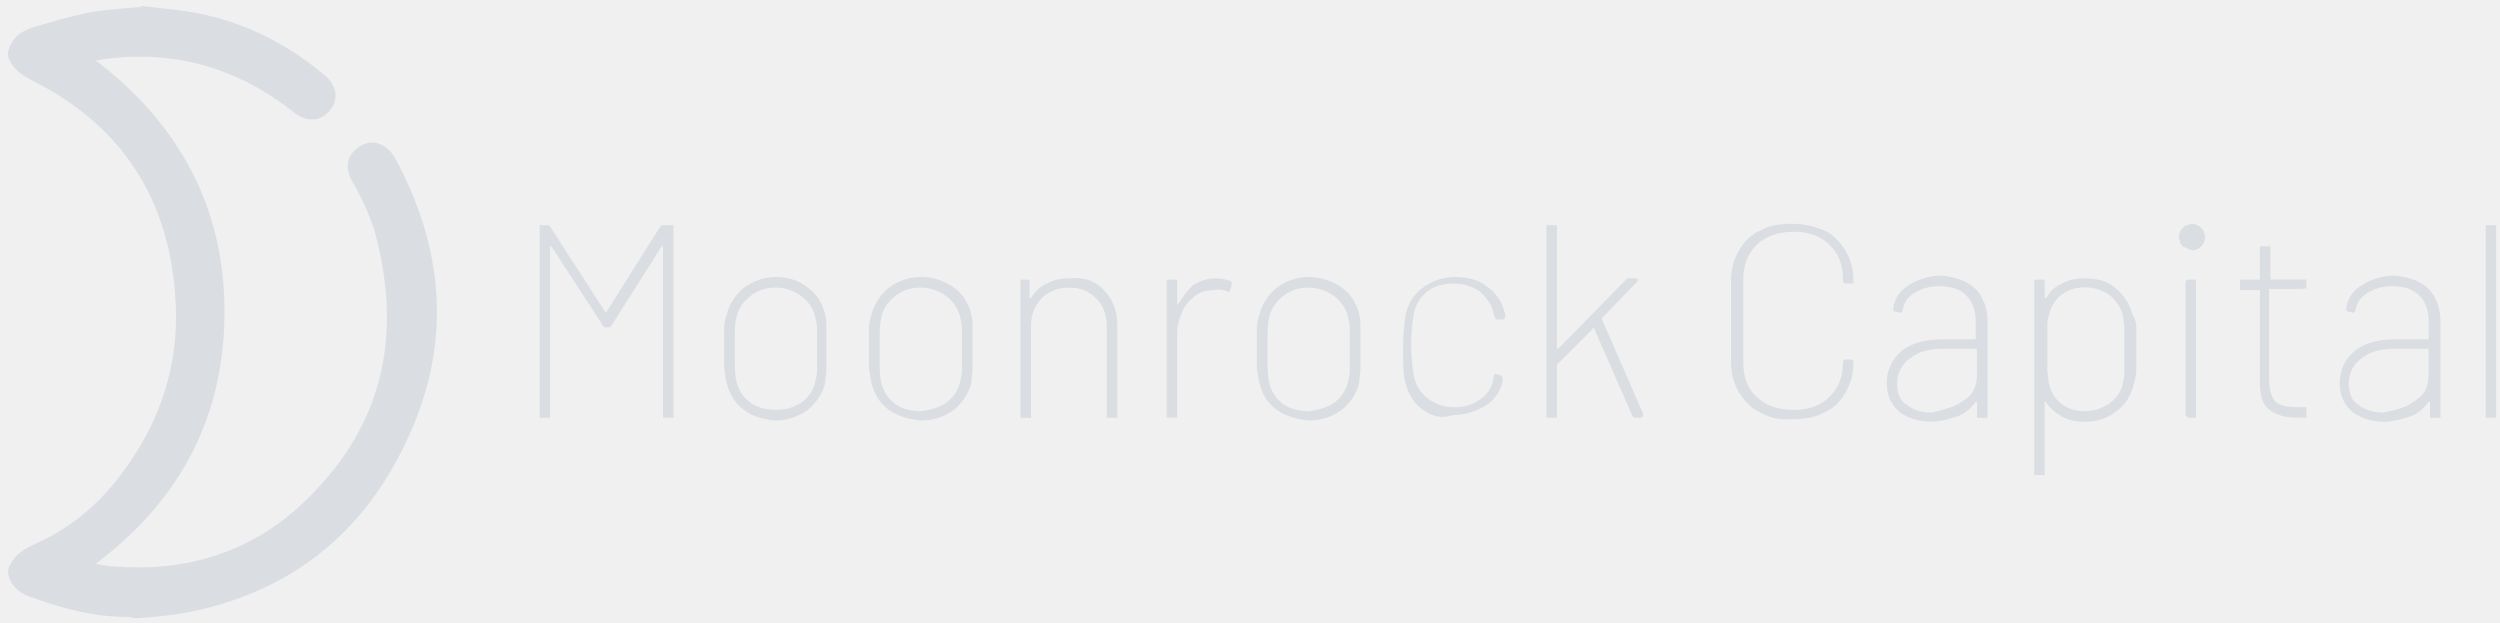
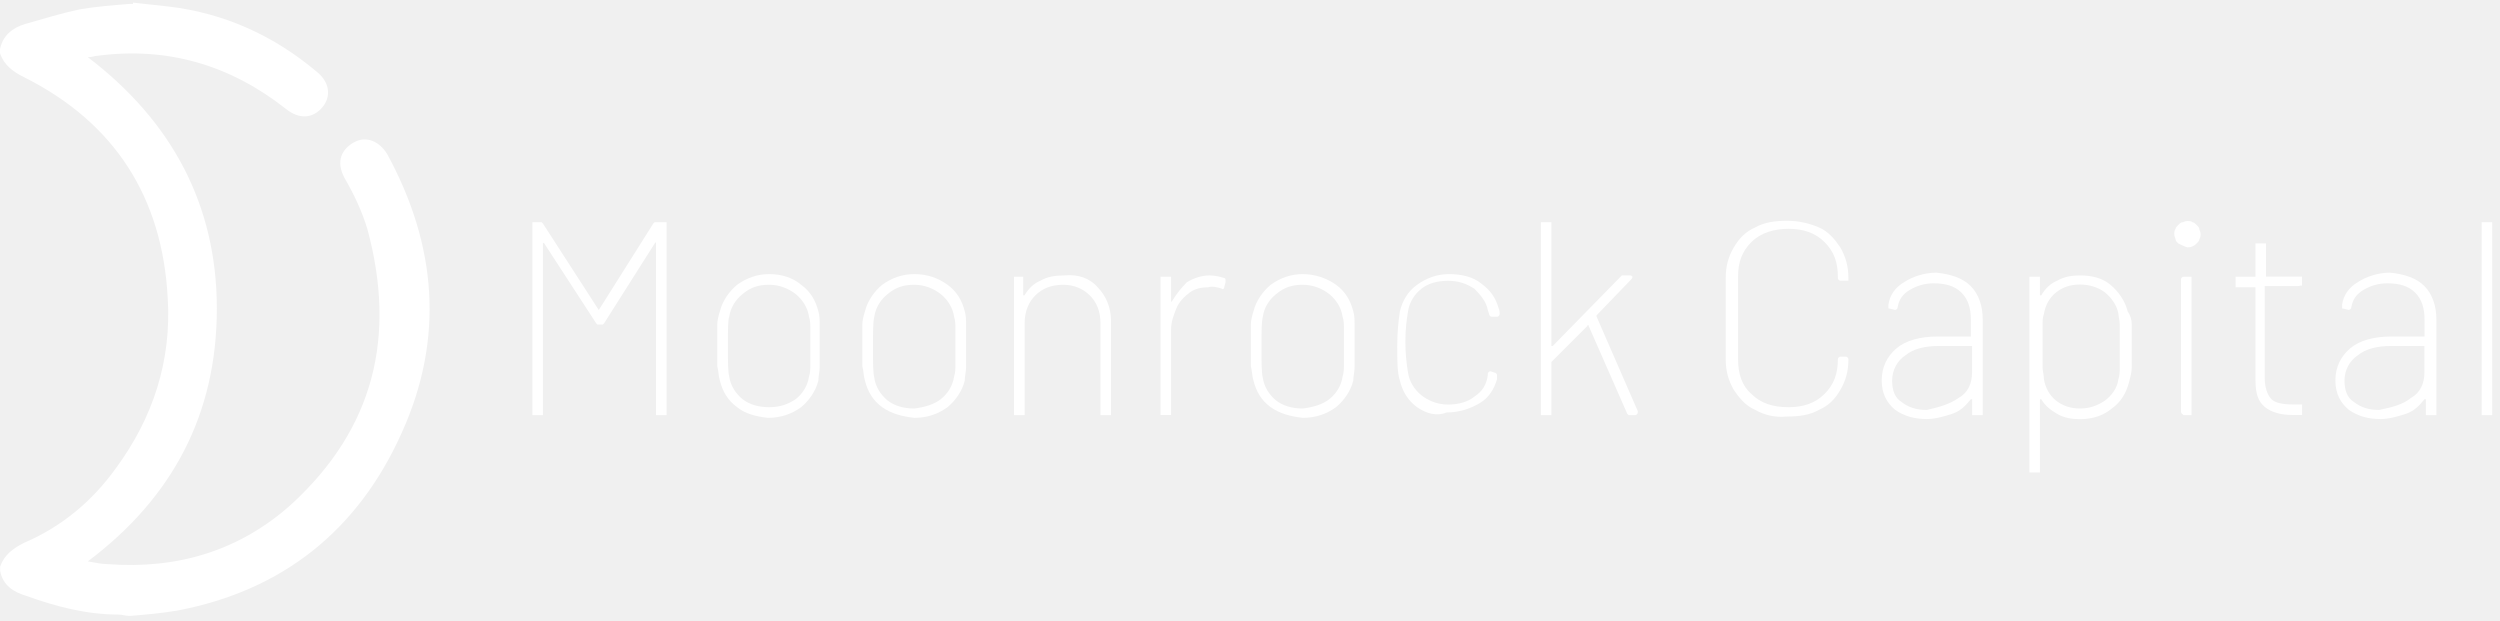
- <svg xmlns="http://www.w3.org/2000/svg" width="305" height="76" viewBox="0 0 305 76" fill="none">
-   <path d="M17.191 0.726C18.65 0.887 20.109 1.047 21.568 1.208C28.368 2.025 34.366 4.768 39.561 9.146C41.181 10.445 41.341 12.225 40.203 13.524C39.065 14.822 37.445 14.983 35.825 13.684C29.025 8.329 21.393 6.067 12.813 7.205C12.492 7.205 12.331 7.366 11.675 7.366C21.889 15.143 27.391 25.358 27.391 37.995C27.391 50.792 22.035 61.007 11.675 68.785C12.652 68.96 13.455 69.121 14.112 69.121C22.546 69.763 30.163 67.501 36.482 61.824C46.536 52.587 49.279 41.41 45.719 28.276C45.077 26.175 44.099 24.059 42.961 22.119C41.822 20.017 42.64 18.558 44.099 17.741C45.558 16.924 47.178 17.58 48.156 19.2C54.153 30.217 55.131 41.57 49.936 53.069C44.581 65.064 35.343 72.36 22.546 74.782C20.605 75.103 18.825 75.264 16.87 75.424H16.709C16.227 75.424 15.892 75.264 15.41 75.264C11.514 75.264 7.793 74.286 4.233 73.002C2.613 72.52 1.314 71.703 0.993 69.923V69.442C1.475 67.982 2.613 67.18 3.912 66.523C8.45 64.582 12.171 61.503 15.089 57.447C19.628 51.289 21.889 44.313 21.408 36.696C20.751 24.395 14.914 15.318 3.897 9.803C2.598 9.16 1.46 8.343 0.979 6.884V6.402C1.3 4.783 2.438 3.805 4.058 3.324C6.319 2.681 8.435 2.025 10.697 1.543C12.652 1.208 14.754 1.047 16.695 0.887H17.176V0.726H17.191Z" fill="#DADEE3" />
-   <path d="M81.207 27.474H81.849H82.01H82.17C82.17 27.474 82.17 27.474 82.17 27.634V27.795V50.646V50.807V50.967C82.17 50.967 82.17 50.967 82.01 50.967H81.849H81.207H81.047H80.886C80.886 50.967 80.886 50.967 80.886 50.807V50.646V30.056V29.896C80.886 29.896 80.886 29.896 80.726 30.056L74.568 39.775L74.407 39.935H74.232H73.911C73.751 39.935 73.751 39.935 73.751 39.935L73.59 39.775L67.272 30.056C67.272 30.056 67.272 29.896 67.111 30.056V50.646V50.807V50.967C67.111 50.967 67.111 50.967 66.951 50.967H66.79H66.148H65.987H65.827C65.827 50.967 65.827 50.967 65.827 50.807V50.646V27.795V27.634V27.474C65.827 27.474 65.827 27.474 65.987 27.474H66.148H66.79C66.951 27.474 66.951 27.474 66.951 27.474L67.111 27.634L73.911 38.17L80.551 27.634L80.711 27.474C81.047 27.474 81.047 27.474 81.207 27.474Z" fill="#DADEE3" />
-   <path d="M90.766 50.004C89.627 49.187 88.985 48.063 88.664 46.765C88.504 46.283 88.504 45.626 88.343 44.984C88.343 44.342 88.343 43.525 88.343 42.547C88.343 41.57 88.343 40.607 88.343 39.95C88.343 39.468 88.504 38.812 88.664 38.33C88.985 37.032 89.802 35.893 90.766 35.091C91.904 34.273 93.203 33.792 94.662 33.792C96.281 33.792 97.58 34.273 98.558 35.091C99.696 35.908 100.338 37.032 100.659 38.33C100.82 38.812 100.82 39.468 100.82 39.95C100.82 40.592 100.82 41.409 100.82 42.547C100.82 43.686 100.82 44.488 100.82 45.145C100.82 45.626 100.659 46.283 100.659 46.765C100.338 48.063 99.521 49.202 98.558 50.004C97.42 50.821 96.121 51.303 94.501 51.303C93.042 51.128 91.743 50.807 90.766 50.004ZM97.901 49.026C98.718 48.384 99.361 47.407 99.521 46.269C99.681 45.787 99.681 45.291 99.681 44.809C99.681 44.167 99.681 43.35 99.681 42.708C99.681 41.891 99.681 41.088 99.681 40.446C99.681 39.965 99.681 39.468 99.521 38.987C99.361 37.849 98.704 36.886 97.901 36.229C97.084 35.587 95.96 35.091 94.662 35.091C93.363 35.091 92.385 35.412 91.422 36.229C90.605 36.871 89.963 37.849 89.802 38.987C89.642 39.308 89.642 40.607 89.642 42.547C89.642 44.488 89.642 45.626 89.802 46.269C89.963 47.407 90.62 48.37 91.422 49.026C92.239 49.669 93.363 50.004 94.662 50.004C95.96 50.004 96.924 49.669 97.901 49.026Z" fill="#DADEE3" />
-   <path d="M108.437 50.004C107.299 49.187 106.656 48.063 106.335 46.765C106.175 46.283 106.175 45.626 106.014 44.984C106.014 44.342 106.014 43.525 106.014 42.547C106.014 41.57 106.014 40.607 106.014 39.95C106.014 39.468 106.175 38.812 106.335 38.33C106.656 37.032 107.474 35.893 108.437 35.091C109.575 34.273 110.874 33.792 112.333 33.792C113.953 33.792 115.251 34.273 116.39 35.091C117.528 35.908 118.17 37.032 118.491 38.33C118.651 38.812 118.651 39.468 118.651 39.95C118.651 40.592 118.651 41.409 118.651 42.547C118.651 43.686 118.651 44.488 118.651 45.145C118.651 45.626 118.491 46.283 118.491 46.765C118.17 48.063 117.353 49.202 116.39 50.004C115.251 50.821 113.953 51.303 112.333 51.303C110.874 51.128 109.575 50.807 108.437 50.004ZM115.572 49.026C116.39 48.384 117.032 47.407 117.192 46.269C117.353 45.787 117.353 45.291 117.353 44.809C117.353 44.167 117.353 43.35 117.353 42.708C117.353 41.891 117.353 41.088 117.353 40.446C117.353 39.965 117.353 39.468 117.192 38.987C117.032 37.849 116.375 36.886 115.572 36.229C114.755 35.587 113.632 35.091 112.333 35.091C111.034 35.091 110.071 35.412 109.093 36.229C108.276 36.871 107.634 37.849 107.474 38.987C107.313 39.629 107.313 40.767 107.313 42.708C107.313 44.649 107.313 45.787 107.474 46.429C107.634 47.567 108.291 48.53 109.093 49.187C109.911 49.829 111.034 50.165 112.333 50.165C113.617 50.004 114.755 49.669 115.572 49.026Z" fill="#DADEE3" />
-   <path d="M134.688 35.412C135.666 36.39 136.308 37.849 136.308 39.469V50.647V50.807V50.968C136.308 50.968 136.308 50.968 136.147 50.968H135.987H135.345H135.184H135.023C135.023 50.968 135.023 50.968 135.023 50.807V50.647V39.79C135.023 38.331 134.542 37.192 133.725 36.39C132.908 35.573 131.784 35.091 130.485 35.091C129.026 35.091 127.888 35.573 127.085 36.39C126.268 37.207 125.787 38.331 125.787 39.79V50.647V50.807V50.968C125.787 50.968 125.787 50.968 125.626 50.968H125.451H124.809H124.648H124.488C124.488 50.968 124.488 50.968 124.488 50.807V50.647V34.434V34.274V34.113C124.488 34.113 124.488 34.113 124.648 34.113H124.809H125.29H125.451H125.611C125.611 34.113 125.611 34.113 125.611 34.274V34.434V36.215V36.375C125.611 36.375 125.611 36.375 125.772 36.375C126.253 35.558 126.91 34.916 127.713 34.595C128.53 34.113 129.493 33.953 130.631 33.953C132.266 33.792 133.725 34.274 134.688 35.412Z" fill="#DADEE3" />
-   <path d="M150.098 34.274C150.259 34.274 150.259 34.434 150.259 34.755L150.098 35.397C150.098 35.558 149.938 35.718 149.777 35.558C149.296 35.397 148.639 35.237 148.157 35.397C147.34 35.397 146.538 35.558 145.881 36.039C145.239 36.521 144.582 37.178 144.261 37.98C143.94 38.797 143.619 39.6 143.619 40.578V50.632V50.792V50.953C143.619 50.953 143.619 50.953 143.459 50.953H143.298H142.656H142.495H142.335C142.335 50.953 142.335 50.953 142.335 50.792V50.632V34.434V34.274V34.113C142.335 34.113 142.335 34.113 142.495 34.113H142.656H143.298H143.459H143.619C143.619 34.113 143.619 34.113 143.619 34.274V34.434V37.032V37.192C143.619 37.192 143.619 37.192 143.78 37.032C144.261 36.215 144.918 35.412 145.56 34.77C146.377 34.288 147.34 33.953 148.318 33.953C148.96 33.953 149.602 34.113 150.098 34.274Z" fill="#DADEE3" />
-   <path d="M155.759 50.004C154.621 49.187 153.979 48.063 153.658 46.765C153.498 46.283 153.498 45.626 153.337 44.984C153.337 44.342 153.337 43.525 153.337 42.547C153.337 41.57 153.337 40.607 153.337 39.95C153.337 39.468 153.498 38.812 153.658 38.33C153.979 37.032 154.796 35.893 155.759 35.091C156.898 34.273 158.196 33.792 159.656 33.792C161.115 33.792 162.574 34.273 163.712 35.091C164.851 35.908 165.493 37.032 165.814 38.33C165.974 38.812 165.974 39.468 165.974 39.95C165.974 40.592 165.974 41.409 165.974 42.547C165.974 43.686 165.974 44.488 165.974 45.145C165.974 45.626 165.814 46.283 165.814 46.765C165.493 48.063 164.675 49.202 163.712 50.004C162.574 50.821 161.275 51.303 159.656 51.303C158.196 51.128 156.898 50.807 155.759 50.004ZM162.895 49.026C163.712 48.384 164.354 47.407 164.515 46.269C164.675 45.787 164.675 45.291 164.675 44.809C164.675 44.167 164.675 43.35 164.675 42.708C164.675 41.891 164.675 41.088 164.675 40.446C164.675 39.965 164.675 39.468 164.515 38.987C164.354 37.849 163.698 36.886 162.895 36.229C162.078 35.587 160.954 35.091 159.656 35.091C158.357 35.091 157.394 35.412 156.416 36.229C155.599 36.871 154.957 37.849 154.796 38.987C154.636 39.629 154.636 40.767 154.636 42.708C154.636 44.649 154.636 45.787 154.796 46.429C154.957 47.567 155.614 48.53 156.416 49.187C157.233 49.829 158.357 50.165 159.656 50.165C160.954 50.004 162.078 49.669 162.895 49.026Z" fill="#DADEE3" />
-   <path d="M173.591 50.004C172.453 49.187 171.811 48.063 171.49 46.765C171.169 45.787 171.169 44.328 171.169 42.547C171.169 40.767 171.329 39.468 171.49 38.33C171.811 37.032 172.468 35.893 173.591 35.091C174.729 34.273 176.028 33.792 177.487 33.792C178.947 33.792 180.406 34.113 181.384 34.93C182.522 35.747 183.164 36.711 183.485 37.849C183.645 38.17 183.645 38.491 183.645 38.666C183.645 38.826 183.485 38.987 183.324 38.987H182.682C182.522 38.987 182.361 38.826 182.361 38.666L182.201 38.184C182.04 37.207 181.384 36.404 180.581 35.587C179.603 34.945 178.64 34.609 177.342 34.609C176.043 34.609 174.905 34.93 174.102 35.587C173.285 36.229 172.643 37.207 172.482 38.345C172.322 39.322 172.161 40.446 172.161 42.066C172.161 43.525 172.322 44.824 172.482 45.787C172.643 46.925 173.299 47.888 174.102 48.545C174.919 49.187 176.043 49.683 177.342 49.683C178.64 49.683 179.778 49.362 180.581 48.705C181.559 48.063 182.04 47.246 182.201 46.108V45.947C182.201 45.787 182.361 45.626 182.522 45.626L183.003 45.787C183.164 45.787 183.324 45.947 183.324 46.108V46.269C183.324 46.429 183.324 46.429 183.324 46.59C183.003 47.728 182.347 48.851 181.223 49.508C180.099 50.165 178.786 50.646 177.166 50.646C176.028 51.128 174.729 50.807 173.591 50.004Z" fill="#DADEE3" />
-   <path d="M188.666 50.646V27.795V27.634V27.474C188.666 27.474 188.666 27.474 188.826 27.474H188.987H189.629H189.789H189.95C189.95 27.474 189.95 27.474 189.95 27.634V27.795V42.547C189.95 42.547 189.95 42.547 190.11 42.547L198.369 34.113L198.53 33.953H198.69H199.508C199.668 33.953 199.668 33.953 199.829 34.113C199.829 34.113 199.829 34.274 199.668 34.434L195.451 38.812C195.451 38.812 195.451 38.812 195.451 38.972L200.471 50.486V50.646C200.471 50.807 200.31 50.967 200.15 50.967H199.508C199.347 50.967 199.347 50.967 199.347 50.967L199.187 50.807L194.488 40.111C194.488 39.95 194.327 39.95 194.327 40.111L189.95 44.488C189.95 44.488 189.95 44.488 189.95 44.649V50.646V50.807V50.967C189.95 50.967 189.95 50.967 189.789 50.967H189.629H188.987H188.826H188.666C188.666 50.807 188.666 50.807 188.666 50.646Z" fill="#DADEE3" />
-   <path d="M214.757 50.326C213.619 49.844 212.816 48.866 212.159 47.889C211.517 46.75 211.182 45.627 211.182 44.168V34.274C211.182 32.815 211.503 31.677 212.159 30.553C212.816 29.429 213.619 28.612 214.757 28.116C215.895 27.474 217.194 27.299 218.653 27.299C220.112 27.299 221.411 27.62 222.549 28.116C223.687 28.598 224.49 29.575 225.147 30.553C225.789 31.691 226.124 32.815 226.124 34.274V34.434V34.595C226.124 34.595 226.124 34.595 225.964 34.595H225.803H225.161C225.001 34.595 224.84 34.434 224.84 34.274V34.114C224.84 32.333 224.359 31.035 223.22 29.896C222.082 28.758 220.623 28.276 218.843 28.276C217.062 28.276 215.443 28.758 214.304 29.896C213.166 31.035 212.685 32.333 212.685 34.114V44.168C212.685 45.948 213.166 47.407 214.304 48.385C215.443 49.523 216.902 50.005 218.843 50.005C220.623 50.005 222.082 49.523 223.22 48.385C224.359 47.247 224.84 45.948 224.84 44.168C224.84 44.007 225.001 43.847 225.161 43.847H225.803C225.964 43.847 226.124 44.007 226.124 44.168C226.124 45.627 225.803 46.765 225.147 47.889C224.504 49.027 223.687 49.829 222.549 50.326C221.411 50.968 220.112 51.143 218.653 51.143C217.194 51.289 215.895 50.968 214.757 50.326Z" fill="#DADEE3" />
-   <path d="M241.023 35.252C242.001 36.229 242.482 37.688 242.482 39.308V50.647V50.807V50.968C242.482 50.968 242.482 50.968 242.322 50.968H242.161H241.519H241.359H241.198C241.198 50.968 241.198 50.968 241.198 50.807V50.647V49.027C241.198 49.027 241.198 49.027 241.038 49.027C240.396 49.844 239.739 50.486 238.776 50.807C237.798 51.128 236.675 51.449 235.697 51.449C234.238 51.449 232.939 51.128 231.801 50.311C230.823 49.494 230.181 48.37 230.181 46.75C230.181 45.131 230.823 43.832 231.961 42.854C233.099 41.877 234.88 41.395 236.981 41.395H241.038V39.294C241.038 37.995 240.717 36.857 239.899 36.054C239.082 35.237 237.959 34.916 236.499 34.916C235.361 34.916 234.398 35.237 233.581 35.733C232.764 36.215 232.282 36.871 232.122 37.834C232.122 37.995 231.961 38.155 231.801 38.155L231.159 37.995C230.998 37.995 230.998 37.995 230.998 37.834C230.998 37.834 230.998 37.834 230.998 37.674C230.998 37.674 230.998 37.674 230.998 37.513C231.159 36.375 231.815 35.412 232.939 34.755C233.917 34.113 235.376 33.617 236.835 33.617C238.586 33.792 240.045 34.274 241.023 35.252ZM239.564 48.866C240.702 48.224 241.184 47.086 241.184 45.787V42.548H237.127C235.507 42.548 234.048 42.869 233.07 43.686C232.093 44.328 231.45 45.466 231.45 46.765C231.45 47.903 231.771 48.866 232.589 49.362C233.406 50.004 234.369 50.34 235.668 50.34C237.127 50.004 238.426 49.669 239.564 48.866Z" fill="#DADEE3" />
-   <path d="M260.634 39.95C260.634 40.592 260.634 41.409 260.634 42.547C260.634 43.525 260.634 44.488 260.634 45.145C260.634 45.787 260.474 46.283 260.313 46.925C259.992 48.224 259.336 49.362 258.212 50.165C257.234 50.982 255.95 51.464 254.316 51.464C253.338 51.464 252.375 51.303 251.558 50.821C250.741 50.34 250.099 49.844 249.617 49.041C249.617 49.041 249.617 49.041 249.457 49.041C249.457 49.041 249.457 49.041 249.457 49.202V57.636V57.797V57.957C249.457 57.957 249.457 57.957 249.296 57.957H249.136H248.494H248.333H248.173C248.173 57.957 248.173 57.957 248.173 57.797V57.636V34.434V34.274V34.113C248.173 34.113 248.173 34.113 248.333 34.113H248.494H249.136H249.296H249.457C249.457 34.113 249.457 34.113 249.457 34.274V34.434V36.215V36.375H249.617C250.099 35.558 250.755 34.916 251.558 34.595C252.375 34.113 253.338 33.953 254.316 33.953C255.775 33.953 257.074 34.274 258.037 35.091C259.015 35.908 259.817 37.032 260.138 38.33C260.459 38.812 260.634 39.293 260.634 39.95ZM259.175 45.13C259.175 44.649 259.175 43.832 259.175 42.533C259.175 41.234 259.175 40.432 259.175 39.935C259.175 39.454 259.015 38.958 259.015 38.637C258.854 37.659 258.198 36.696 257.395 36.039C256.578 35.397 255.454 35.062 254.316 35.062C253.178 35.062 252.215 35.383 251.398 36.039C250.58 36.681 250.099 37.659 249.938 38.637C249.778 39.118 249.778 39.454 249.778 39.935C249.778 40.417 249.778 41.234 249.778 42.533C249.778 43.832 249.778 44.634 249.778 45.13C249.778 45.612 249.938 46.108 249.938 46.59C250.099 47.567 250.58 48.53 251.398 49.187C252.215 49.829 253.178 50.165 254.316 50.165C255.454 50.165 256.417 49.844 257.395 49.187C258.212 48.545 258.854 47.728 259.015 46.59C259.175 46.108 259.175 45.627 259.175 45.13Z" fill="#DADEE3" />
-   <path d="M266.297 30.057C266.136 29.896 265.976 29.736 265.976 29.575C265.976 29.415 265.815 29.254 265.815 28.933C265.815 28.773 265.815 28.452 265.976 28.291C265.976 28.131 266.136 27.97 266.297 27.81C266.457 27.649 266.618 27.489 266.779 27.489C266.939 27.489 267.1 27.328 267.421 27.328C267.581 27.328 267.902 27.328 268.063 27.489C268.223 27.489 268.384 27.649 268.544 27.81C268.705 27.97 268.865 28.131 268.865 28.291C268.865 28.452 269.026 28.612 269.026 28.933C269.026 29.094 269.026 29.254 268.865 29.575C268.865 29.736 268.705 29.896 268.544 30.057C268.223 30.378 267.902 30.538 267.406 30.538C266.954 30.392 266.633 30.217 266.297 30.057ZM266.633 50.486V34.435C266.633 34.274 266.793 34.114 266.954 34.114H267.596H267.756H267.917C267.917 34.114 267.917 34.114 267.917 34.274C267.917 34.435 267.917 34.435 267.917 34.435V50.647V50.807V50.968C267.917 50.968 267.917 50.968 267.756 50.968H267.596H266.954C266.793 50.807 266.633 50.807 266.633 50.486Z" fill="#DADEE3" />
-   <path d="M280.889 35.251H276.833V46.429C276.833 47.567 277.154 48.53 277.65 49.026C278.131 49.508 279.109 49.668 280.247 49.668H281.064H281.225H281.385C281.385 49.668 281.385 49.668 281.385 49.829V49.989V50.631V50.792V50.952C281.385 50.952 281.385 50.952 281.225 50.952H281.064H280.247C278.788 50.952 277.65 50.631 276.847 49.975C276.045 49.318 275.709 48.355 275.709 46.735V35.397H273.608H273.447H273.287C273.287 35.397 273.287 35.397 273.287 35.236V35.076V34.434V34.273V34.113C273.287 34.113 273.287 34.113 273.447 34.113H273.608H275.709V30.392V30.231V30.056C275.709 30.056 275.709 30.056 275.869 30.056H276.03H276.672H276.833H276.993C276.993 30.056 276.993 30.056 276.993 30.217V30.377V34.098H281.05H281.21H281.371C281.371 34.098 281.371 34.098 281.371 34.259V34.419V34.901V35.061V35.222C281.21 35.09 281.21 35.251 280.889 35.251C281.05 35.251 281.05 35.251 280.889 35.251Z" fill="#DADEE3" />
-   <path d="M296.284 35.252C297.262 36.229 297.743 37.688 297.743 39.308V50.647V50.807V50.968C297.743 50.968 297.743 50.968 297.583 50.968H297.422H296.78H296.62H296.459C296.459 50.968 296.459 50.968 296.459 50.807V50.647V49.027C296.459 49.027 296.459 49.027 296.299 49.027C295.657 49.844 295 50.486 294.037 50.807C293.074 51.128 291.935 51.449 290.958 51.449C289.499 51.449 288.2 51.128 287.062 50.311C286.084 49.494 285.442 48.37 285.442 46.75C285.442 45.131 286.084 43.832 287.222 42.854C288.36 41.877 290.141 41.395 292.242 41.395H296.299V39.294C296.299 37.995 295.978 36.857 295.16 36.054C294.343 35.237 293.22 34.916 291.76 34.916C290.622 34.916 289.659 35.237 288.842 35.733C288.025 36.215 287.543 36.871 287.383 37.834C287.383 37.995 287.222 38.155 287.062 38.155L286.42 37.995C286.259 37.995 286.259 37.995 286.259 37.834C286.259 37.834 286.259 37.834 286.259 37.674C286.259 37.674 286.259 37.674 286.259 37.513C286.42 36.375 287.076 35.412 288.2 34.755C289.178 34.113 290.637 33.617 292.096 33.617C293.862 33.792 295.321 34.274 296.284 35.252ZM294.664 48.866C295.802 48.224 296.284 47.086 296.284 45.787V42.548H292.227C290.608 42.548 289.148 42.869 288.171 43.686C287.193 44.328 286.551 45.466 286.551 46.765C286.551 47.903 286.872 48.866 287.689 49.362C288.506 50.004 289.469 50.34 290.768 50.34C292.402 50.004 293.687 49.669 294.664 48.866Z" fill="#DADEE3" />
-   <path d="M303.259 50.646V27.795V27.634V27.474C303.259 27.474 303.259 27.474 303.42 27.474H303.58H304.222H304.383H304.543C304.543 27.474 304.543 27.474 304.543 27.634V27.795V50.646V50.807V50.967C304.543 50.967 304.543 50.967 304.383 50.967H304.222H303.58H303.42H303.259C303.259 50.807 303.259 50.807 303.259 50.646Z" fill="#DADEE3" />
+ <svg xmlns="http://www.w3.org/2000/svg" width="306" height="76" viewBox="0 0 306 76" fill="none">
+   <path d="M16.291 0.322C17.758 0.483 19.224 0.644 20.69 0.806C27.524 1.627 33.55 4.384 38.77 8.783C40.398 10.088 40.559 11.877 39.416 13.182C38.272 14.487 36.644 14.648 35.017 13.343C28.183 7.962 20.514 5.689 11.892 6.832C11.57 6.832 11.408 6.994 10.748 6.994C21.013 14.809 26.541 25.074 26.541 37.773C26.541 50.633 21.16 60.897 10.748 68.713C11.731 68.889 12.537 69.05 13.197 69.05C21.673 69.695 29.327 67.422 35.676 61.718C45.78 52.436 48.536 41.204 44.959 28.007C44.313 25.895 43.331 23.769 42.187 21.819C41.043 19.707 41.864 18.241 43.331 17.419C44.797 16.598 46.425 17.258 47.407 18.886C53.434 29.957 54.417 41.365 49.196 52.92C43.815 64.974 34.533 72.305 21.673 74.74C19.723 75.062 17.934 75.223 15.969 75.385H15.807C15.323 75.385 14.986 75.223 14.502 75.223C10.587 75.223 6.848 74.241 3.27 72.951C1.642 72.467 0.337 71.645 0.015 69.856V69.373C0.499 67.906 1.642 67.1 2.947 66.44C7.508 64.49 11.247 61.396 14.18 57.319C18.74 51.131 21.013 44.122 20.529 36.468C19.869 24.106 14.004 14.985 2.933 9.443C1.628 8.797 0.484 7.976 0 6.51V6.026C0.323 4.398 1.466 3.416 3.094 2.932C5.367 2.287 7.493 1.627 9.766 1.143C11.731 0.806 13.842 0.644 15.793 0.483H16.277V0.322H16.291Z" fill="white" />
+   <path d="M80.621 27.2H81.266H81.427H81.588C81.588 27.2 81.588 27.2 81.588 27.361V27.523V50.486V50.647V50.809C81.588 50.809 81.588 50.809 81.427 50.809H81.266H80.621H80.459H80.298C80.298 50.809 80.298 50.809 80.298 50.647V50.486V29.796V29.634C80.298 29.634 80.298 29.634 80.137 29.796L73.948 39.562L73.787 39.723H73.611H73.289C73.127 39.723 73.127 39.723 73.127 39.723L72.966 39.562L66.617 29.796C66.617 29.796 66.617 29.634 66.455 29.796V50.486V50.647V50.809C66.455 50.809 66.455 50.809 66.294 50.809H66.133H65.488H65.326H65.165C65.165 50.809 65.165 50.809 65.165 50.647V50.486V27.523V27.361V27.2C65.165 27.2 65.165 27.2 65.326 27.2H65.488H66.133C66.294 27.2 66.294 27.2 66.294 27.2L66.455 27.361L73.289 37.949L79.961 27.361L80.122 27.2C80.459 27.2 80.459 27.2 80.621 27.2Z" fill="white" />
+   <path d="M90.226 49.841C89.082 49.02 88.437 47.891 88.114 46.586C87.953 46.102 87.953 45.442 87.791 44.797C87.791 44.151 87.791 43.33 87.791 42.348C87.791 41.365 87.791 40.398 87.791 39.738C87.791 39.254 87.953 38.594 88.114 38.11C88.437 36.805 89.258 35.661 90.226 34.855C91.369 34.033 92.674 33.55 94.141 33.55C95.769 33.55 97.074 34.033 98.056 34.855C99.2 35.676 99.845 36.805 100.168 38.11C100.329 38.594 100.329 39.254 100.329 39.738C100.329 40.383 100.329 41.204 100.329 42.348C100.329 43.492 100.329 44.298 100.329 44.958C100.329 45.442 100.168 46.102 100.168 46.586C99.845 47.891 99.024 49.034 98.056 49.841C96.912 50.662 95.607 51.146 93.98 51.146C92.513 50.97 91.208 50.647 90.226 49.841ZM97.396 48.858C98.217 48.213 98.862 47.231 99.024 46.087C99.185 45.603 99.185 45.105 99.185 44.621C99.185 43.975 99.185 43.154 99.185 42.509C99.185 41.688 99.185 40.881 99.185 40.236C99.185 39.752 99.185 39.254 99.024 38.77C98.862 37.626 98.203 36.658 97.396 35.998C96.575 35.353 95.446 34.855 94.141 34.855C92.836 34.855 91.853 35.177 90.885 35.998C90.064 36.644 89.419 37.626 89.258 38.77C89.097 39.092 89.097 40.398 89.097 42.348C89.097 44.298 89.097 45.442 89.258 46.087C89.419 47.231 90.079 48.199 90.885 48.858C91.707 49.504 92.836 49.841 94.141 49.841C95.446 49.841 96.414 49.504 97.396 48.858Z" fill="white" />
+   <path d="M107.983 49.841C106.839 49.02 106.194 47.891 105.871 46.586C105.71 46.102 105.71 45.442 105.549 44.797C105.549 44.151 105.549 43.33 105.549 42.348C105.549 41.365 105.549 40.398 105.549 39.738C105.549 39.254 105.71 38.594 105.871 38.11C106.194 36.805 107.015 35.661 107.983 34.855C109.127 34.033 110.432 33.55 111.898 33.55C113.526 33.55 114.831 34.033 115.975 34.855C117.118 35.676 117.764 36.805 118.086 38.11C118.247 38.594 118.247 39.254 118.247 39.738C118.247 40.383 118.247 41.204 118.247 42.348C118.247 43.492 118.247 44.298 118.247 44.958C118.247 45.442 118.086 46.102 118.086 46.586C117.764 47.891 116.942 49.034 115.975 49.841C114.831 50.662 113.526 51.146 111.898 51.146C110.432 50.97 109.127 50.647 107.983 49.841ZM115.153 48.858C115.975 48.213 116.62 47.231 116.781 46.087C116.942 45.603 116.942 45.105 116.942 44.621C116.942 43.975 116.942 43.154 116.942 42.509C116.942 41.688 116.942 40.881 116.942 40.236C116.942 39.752 116.942 39.254 116.781 38.77C116.62 37.626 115.96 36.658 115.153 35.998C114.332 35.353 113.203 34.855 111.898 34.855C110.593 34.855 109.625 35.177 108.643 35.998C107.822 36.644 107.176 37.626 107.015 38.77C106.854 39.415 106.854 40.559 106.854 42.509C106.854 44.459 106.854 45.603 107.015 46.248C107.176 47.392 107.836 48.36 108.643 49.02C109.464 49.665 110.593 50.002 111.898 50.002C113.189 49.841 114.332 49.504 115.153 48.858Z" fill="white" />
+   <path d="M134.362 35.177C135.345 36.16 135.99 37.626 135.99 39.254V50.486V50.647V50.809C135.99 50.809 135.99 50.809 135.829 50.809H135.667H135.022H134.861H134.699C134.699 50.809 134.699 50.809 134.699 50.647V50.486V39.576C134.699 38.11 134.216 36.966 133.394 36.16C132.573 35.339 131.444 34.855 130.139 34.855C128.673 34.855 127.529 35.339 126.722 36.16C125.901 36.981 125.417 38.11 125.417 39.576V50.486V50.647V50.809C125.417 50.809 125.417 50.809 125.256 50.809H125.08H124.435H124.274H124.112C124.112 50.809 124.112 50.809 124.112 50.647V50.486V34.195V34.033V33.872C124.112 33.872 124.112 33.872 124.274 33.872H124.435H124.919H125.08H125.241C125.241 33.872 125.241 33.872 125.241 34.033V34.195V35.984V36.145C125.241 36.145 125.241 36.145 125.403 36.145C125.887 35.324 126.546 34.679 127.353 34.356C128.174 33.872 129.142 33.711 130.286 33.711C131.928 33.55 133.394 34.033 134.362 35.177Z" fill="white" />
+   <path d="M149.847 34.033C150.009 34.033 150.009 34.195 150.009 34.517L149.847 35.162C149.847 35.324 149.686 35.485 149.525 35.324C149.041 35.162 148.381 35.001 147.897 35.162C147.076 35.162 146.27 35.324 145.61 35.808C144.964 36.291 144.305 36.951 143.982 37.758C143.659 38.579 143.337 39.386 143.337 40.368V50.471V50.633V50.794C143.337 50.794 143.337 50.794 143.175 50.794H143.014H142.369H142.208H142.046C142.046 50.794 142.046 50.794 142.046 50.633V50.471V34.195V34.033V33.872C142.046 33.872 142.046 33.872 142.208 33.872H142.369H143.014H143.175H143.337C143.337 33.872 143.337 33.872 143.337 34.033V34.195V36.805V36.966C143.337 36.966 143.337 36.966 143.498 36.805C143.982 35.983 144.642 35.177 145.287 34.532C146.108 34.048 147.076 33.711 148.058 33.711C148.704 33.711 149.349 33.872 149.847 34.033Z" fill="white" />
+   <path d="M155.537 49.841C154.393 49.02 153.748 47.891 153.425 46.586C153.264 46.102 153.264 45.442 153.103 44.797C153.103 44.151 153.103 43.33 153.103 42.348C153.103 41.365 153.103 40.398 153.103 39.738C153.103 39.254 153.264 38.594 153.425 38.11C153.748 36.805 154.569 35.661 155.537 34.855C156.68 34.033 157.986 33.55 159.452 33.55C160.918 33.55 162.385 34.033 163.528 34.855C164.672 35.676 165.317 36.805 165.64 38.11C165.801 38.594 165.801 39.254 165.801 39.738C165.801 40.383 165.801 41.204 165.801 42.348C165.801 43.492 165.801 44.298 165.801 44.958C165.801 45.442 165.64 46.102 165.64 46.586C165.317 47.891 164.496 49.034 163.528 49.841C162.385 50.662 161.08 51.146 159.452 51.146C157.986 50.97 156.68 50.647 155.537 49.841ZM162.707 48.858C163.528 48.213 164.174 47.231 164.335 46.087C164.496 45.603 164.496 45.105 164.496 44.621C164.496 43.975 164.496 43.154 164.496 42.509C164.496 41.688 164.496 40.881 164.496 40.236C164.496 39.752 164.496 39.254 164.335 38.77C164.174 37.626 163.514 36.658 162.707 35.998C161.886 35.353 160.757 34.855 159.452 34.855C158.147 34.855 157.179 35.177 156.197 35.998C155.375 36.644 154.73 37.626 154.569 38.77C154.408 39.415 154.408 40.559 154.408 42.509C154.408 44.459 154.408 45.603 154.569 46.248C154.73 47.392 155.39 48.36 156.197 49.02C157.018 49.665 158.147 50.002 159.452 50.002C160.757 49.841 161.886 49.504 162.707 48.858Z" fill="white" />
+   <path d="M173.455 49.841C172.311 49.02 171.666 47.891 171.344 46.586C171.021 45.603 171.021 44.137 171.021 42.348C171.021 40.559 171.182 39.254 171.344 38.11C171.666 36.805 172.326 35.661 173.455 34.855C174.599 34.033 175.904 33.55 177.37 33.55C178.837 33.55 180.303 33.872 181.286 34.693C182.429 35.514 183.074 36.482 183.397 37.626C183.558 37.949 183.558 38.271 183.558 38.447C183.558 38.608 183.397 38.77 183.236 38.77H182.591C182.429 38.77 182.268 38.608 182.268 38.447L182.107 37.963C181.945 36.981 181.286 36.174 180.479 35.353C179.497 34.708 178.529 34.371 177.224 34.371C175.919 34.371 174.775 34.693 173.968 35.353C173.147 35.998 172.502 36.981 172.341 38.125C172.179 39.107 172.018 40.236 172.018 41.864C172.018 43.33 172.179 44.635 172.341 45.603C172.502 46.747 173.162 47.715 173.968 48.374C174.79 49.02 175.919 49.518 177.224 49.518C178.529 49.518 179.673 49.196 180.479 48.536C181.461 47.891 181.945 47.069 182.107 45.926V45.764C182.107 45.603 182.268 45.442 182.429 45.442L182.913 45.603C183.074 45.603 183.236 45.764 183.236 45.926V46.087C183.236 46.248 183.236 46.248 183.236 46.41C182.913 47.553 182.253 48.682 181.124 49.342C179.995 50.002 178.675 50.486 177.048 50.486C175.904 50.97 174.599 50.647 173.455 49.841Z" fill="white" />
+   <path d="M188.604 50.486V27.523V27.361V27.2C188.604 27.2 188.604 27.2 188.765 27.2H188.926H189.571H189.733H189.894C189.894 27.2 189.894 27.2 189.894 27.361V27.523V42.348C189.894 42.348 189.894 42.348 190.055 42.348L198.355 33.872L198.516 33.711H198.677H199.499C199.66 33.711 199.66 33.711 199.821 33.872C199.821 33.872 199.821 34.033 199.66 34.195L195.422 38.594C195.422 38.594 195.422 38.594 195.422 38.755L200.466 50.325V50.486C200.466 50.647 200.305 50.809 200.144 50.809H199.499C199.337 50.809 199.337 50.809 199.337 50.809L199.176 50.647L194.454 39.899C194.454 39.738 194.293 39.738 194.293 39.899L189.894 44.298C189.894 44.298 189.894 44.298 189.894 44.459V50.486V50.647V50.809C189.894 50.809 189.894 50.809 189.733 50.809H189.571H188.926H188.765H188.604C188.604 50.647 188.604 50.647 188.604 50.486Z" fill="white" />
+   <path d="M214.822 50.163C213.678 49.679 212.871 48.697 212.211 47.715C211.566 46.571 211.229 45.442 211.229 43.975V34.033C211.229 32.567 211.552 31.423 212.211 30.294C212.871 29.165 213.678 28.344 214.822 27.845C215.965 27.2 217.27 27.024 218.737 27.024C220.203 27.024 221.508 27.347 222.652 27.845C223.796 28.329 224.602 29.312 225.262 30.294C225.907 31.438 226.245 32.567 226.245 34.033V34.195V34.356C226.245 34.356 226.245 34.356 226.083 34.356H225.922H225.277C225.115 34.356 224.954 34.195 224.954 34.033V33.872C224.954 32.083 224.47 30.778 223.326 29.634C222.183 28.491 220.716 28.007 218.927 28.007C217.138 28.007 215.511 28.491 214.367 29.634C213.223 30.778 212.739 32.083 212.739 33.872V43.975C212.739 45.764 213.223 47.231 214.367 48.213C215.511 49.357 216.977 49.841 218.927 49.841C220.716 49.841 222.183 49.357 223.326 48.213C224.47 47.069 224.954 45.764 224.954 43.975C224.954 43.814 225.115 43.653 225.277 43.653H225.922C226.083 43.653 226.245 43.814 226.245 43.975C226.245 45.442 225.922 46.585 225.262 47.715C224.617 48.858 223.796 49.665 222.652 50.163C221.508 50.809 220.203 50.984 218.737 50.984C217.27 51.131 215.965 50.809 214.822 50.163Z" fill="white" />
+   <path d="M241.216 35.016C242.199 35.998 242.683 37.465 242.683 39.092V50.486V50.647V50.809C242.683 50.809 242.683 50.809 242.521 50.809H242.36H241.715H241.554H241.392C241.392 50.809 241.392 50.809 241.392 50.647V50.486V48.858C241.392 48.858 241.392 48.858 241.231 48.858C240.586 49.679 239.926 50.325 238.958 50.647C237.976 50.97 236.847 51.292 235.864 51.292C234.398 51.292 233.093 50.97 231.949 50.149C230.966 49.328 230.321 48.198 230.321 46.571C230.321 44.943 230.966 43.638 232.11 42.656C233.254 41.673 235.043 41.189 237.155 41.189H241.231V39.078C241.231 37.773 240.908 36.629 240.087 35.822C239.266 35.001 238.137 34.679 236.671 34.679C235.527 34.679 234.559 35.001 233.738 35.5C232.917 35.984 232.433 36.644 232.272 37.611C232.272 37.773 232.11 37.934 231.949 37.934L231.304 37.773C231.142 37.773 231.142 37.773 231.142 37.611C231.142 37.611 231.142 37.611 231.142 37.45C231.142 37.45 231.142 37.45 231.142 37.289C231.304 36.145 231.964 35.177 233.093 34.517C234.075 33.872 235.542 33.373 237.008 33.373C238.768 33.55 240.234 34.033 241.216 35.016ZM239.75 48.697C240.894 48.052 241.378 46.908 241.378 45.603V42.348H237.301C235.673 42.348 234.207 42.67 233.225 43.491C232.242 44.137 231.597 45.28 231.597 46.585C231.597 47.729 231.92 48.697 232.741 49.196C233.562 49.841 234.53 50.178 235.835 50.178C237.301 49.841 238.606 49.504 239.75 48.697Z" fill="white" />
+   <path d="M260.924 39.737C260.924 40.383 260.924 41.204 260.924 42.347C260.924 43.33 260.924 44.298 260.924 44.958C260.924 45.603 260.762 46.101 260.601 46.747C260.278 48.052 259.619 49.195 258.489 50.002C257.507 50.823 256.217 51.307 254.574 51.307C253.592 51.307 252.624 51.146 251.803 50.662C250.982 50.178 250.336 49.679 249.853 48.873C249.853 48.873 249.853 48.873 249.691 48.873C249.691 48.873 249.691 48.873 249.691 49.034V57.51V57.671V57.832C249.691 57.832 249.691 57.832 249.53 57.832H249.369H248.723H248.562H248.401C248.401 57.832 248.401 57.832 248.401 57.671V57.51V34.195V34.033V33.872C248.401 33.872 248.401 33.872 248.562 33.872H248.723H249.369H249.53H249.691C249.691 33.872 249.691 33.872 249.691 34.033V34.195V35.983V36.145H249.853C250.336 35.324 250.996 34.678 251.803 34.356C252.624 33.872 253.592 33.711 254.574 33.711C256.041 33.711 257.346 34.033 258.313 34.855C259.296 35.676 260.102 36.805 260.425 38.11C260.748 38.594 260.924 39.078 260.924 39.737ZM259.457 44.943C259.457 44.459 259.457 43.638 259.457 42.333C259.457 41.028 259.457 40.221 259.457 39.723C259.457 39.239 259.296 38.74 259.296 38.418C259.135 37.435 258.475 36.467 257.668 35.808C256.847 35.162 255.718 34.825 254.574 34.825C253.431 34.825 252.463 35.148 251.642 35.808C250.82 36.453 250.336 37.435 250.175 38.418C250.014 38.902 250.014 39.239 250.014 39.723C250.014 40.207 250.014 41.028 250.014 42.333C250.014 43.638 250.014 44.444 250.014 44.943C250.014 45.427 250.175 45.925 250.175 46.409C250.336 47.392 250.82 48.36 251.642 49.02C252.463 49.665 253.431 50.002 254.574 50.002C255.718 50.002 256.686 49.679 257.668 49.02C258.489 48.374 259.135 47.553 259.296 46.409C259.457 45.925 259.457 45.442 259.457 44.943Z" fill="white" />
+   <path d="M266.614 29.796C266.452 29.634 266.291 29.473 266.291 29.312C266.291 29.15 266.13 28.989 266.13 28.666C266.13 28.505 266.13 28.183 266.291 28.021C266.291 27.86 266.452 27.699 266.614 27.537C266.775 27.376 266.936 27.215 267.098 27.215C267.259 27.215 267.42 27.053 267.743 27.053C267.904 27.053 268.227 27.053 268.388 27.215C268.549 27.215 268.711 27.376 268.872 27.537C269.033 27.699 269.195 27.86 269.195 28.021C269.195 28.183 269.356 28.344 269.356 28.666C269.356 28.828 269.356 28.989 269.195 29.312C269.195 29.473 269.033 29.634 268.872 29.796C268.549 30.118 268.227 30.279 267.728 30.279C267.274 30.133 266.951 29.957 266.614 29.796ZM266.951 50.325V34.195C266.951 34.033 267.112 33.872 267.274 33.872H267.919H268.08H268.241C268.241 33.872 268.241 33.872 268.241 34.033C268.241 34.195 268.241 34.195 268.241 34.195V50.486V50.647V50.809C268.241 50.809 268.241 50.809 268.08 50.809H267.919H267.274C267.112 50.647 266.951 50.647 266.951 50.325Z" fill="white" />
+   <path d="M281.277 35.016H277.201V46.248C277.201 47.392 277.524 48.36 278.022 48.858C278.506 49.342 279.488 49.504 280.632 49.504H281.453H281.615H281.776C281.776 49.504 281.776 49.504 281.776 49.665V49.826V50.471V50.633V50.794C281.776 50.794 281.776 50.794 281.615 50.794H281.453H280.632C279.166 50.794 278.022 50.471 277.216 49.812C276.409 49.152 276.072 48.184 276.072 46.556V35.163H273.96H273.799H273.638C273.638 35.163 273.638 35.163 273.638 35.001V34.84V34.195V34.033V33.872C273.638 33.872 273.638 33.872 273.799 33.872H273.96H276.072V30.133V29.972V29.796C276.072 29.796 276.072 29.796 276.233 29.796H276.394H277.04H277.201H277.362C277.362 29.796 277.362 29.796 277.362 29.957V30.118V33.858H281.439H281.6H281.761C281.761 33.858 281.761 33.858 281.761 34.019V34.18V34.664V34.825V34.987C281.6 34.855 281.6 35.016 281.277 35.016C281.439 35.016 281.439 35.016 281.277 35.016Z" fill="white" />
+   <path d="M296.747 35.016C297.73 35.998 298.213 37.465 298.213 39.092V50.486V50.647V50.809C298.213 50.809 298.213 50.809 298.052 50.809H297.891H297.246H297.084H296.923C296.923 50.809 296.923 50.809 296.923 50.647V50.486V48.858C296.923 48.858 296.923 48.858 296.762 48.858C296.117 49.679 295.457 50.325 294.489 50.647C293.521 50.97 292.377 51.292 291.395 51.292C289.929 51.292 288.623 50.97 287.48 50.149C286.497 49.328 285.852 48.198 285.852 46.571C285.852 44.943 286.497 43.638 287.641 42.656C288.785 41.673 290.574 41.189 292.685 41.189H296.762V39.078C296.762 37.773 296.439 36.629 295.618 35.822C294.797 35.001 293.668 34.679 292.201 34.679C291.058 34.679 290.09 35.001 289.269 35.5C288.448 35.984 287.964 36.644 287.802 37.611C287.802 37.773 287.641 37.934 287.48 37.934L286.835 37.773C286.673 37.773 286.673 37.773 286.673 37.611C286.673 37.611 286.673 37.611 286.673 37.45C286.673 37.45 286.673 37.45 286.673 37.289C286.835 36.145 287.494 35.177 288.623 34.517C289.606 33.872 291.072 33.373 292.539 33.373C294.313 33.55 295.779 34.033 296.747 35.016ZM295.119 48.697C296.263 48.052 296.747 46.908 296.747 45.603V42.348H292.671C291.043 42.348 289.577 42.67 288.594 43.491C287.612 44.137 286.966 45.28 286.966 46.585C286.966 47.729 287.289 48.697 288.11 49.196C288.931 49.841 289.899 50.178 291.204 50.178C292.847 49.841 294.137 49.504 295.119 48.697Z" fill="white" />
+   <path d="M303.756 50.486V27.523V27.361V27.2C303.756 27.2 303.756 27.2 303.917 27.2H304.078H304.724H304.885H305.046C305.046 27.2 305.046 27.2 305.046 27.361V27.523V50.486V50.647V50.809C305.046 50.809 305.046 50.809 304.885 50.809H304.724H304.078H303.917H303.756C303.756 50.647 303.756 50.647 303.756 50.486Z" fill="white" />
</svg>
